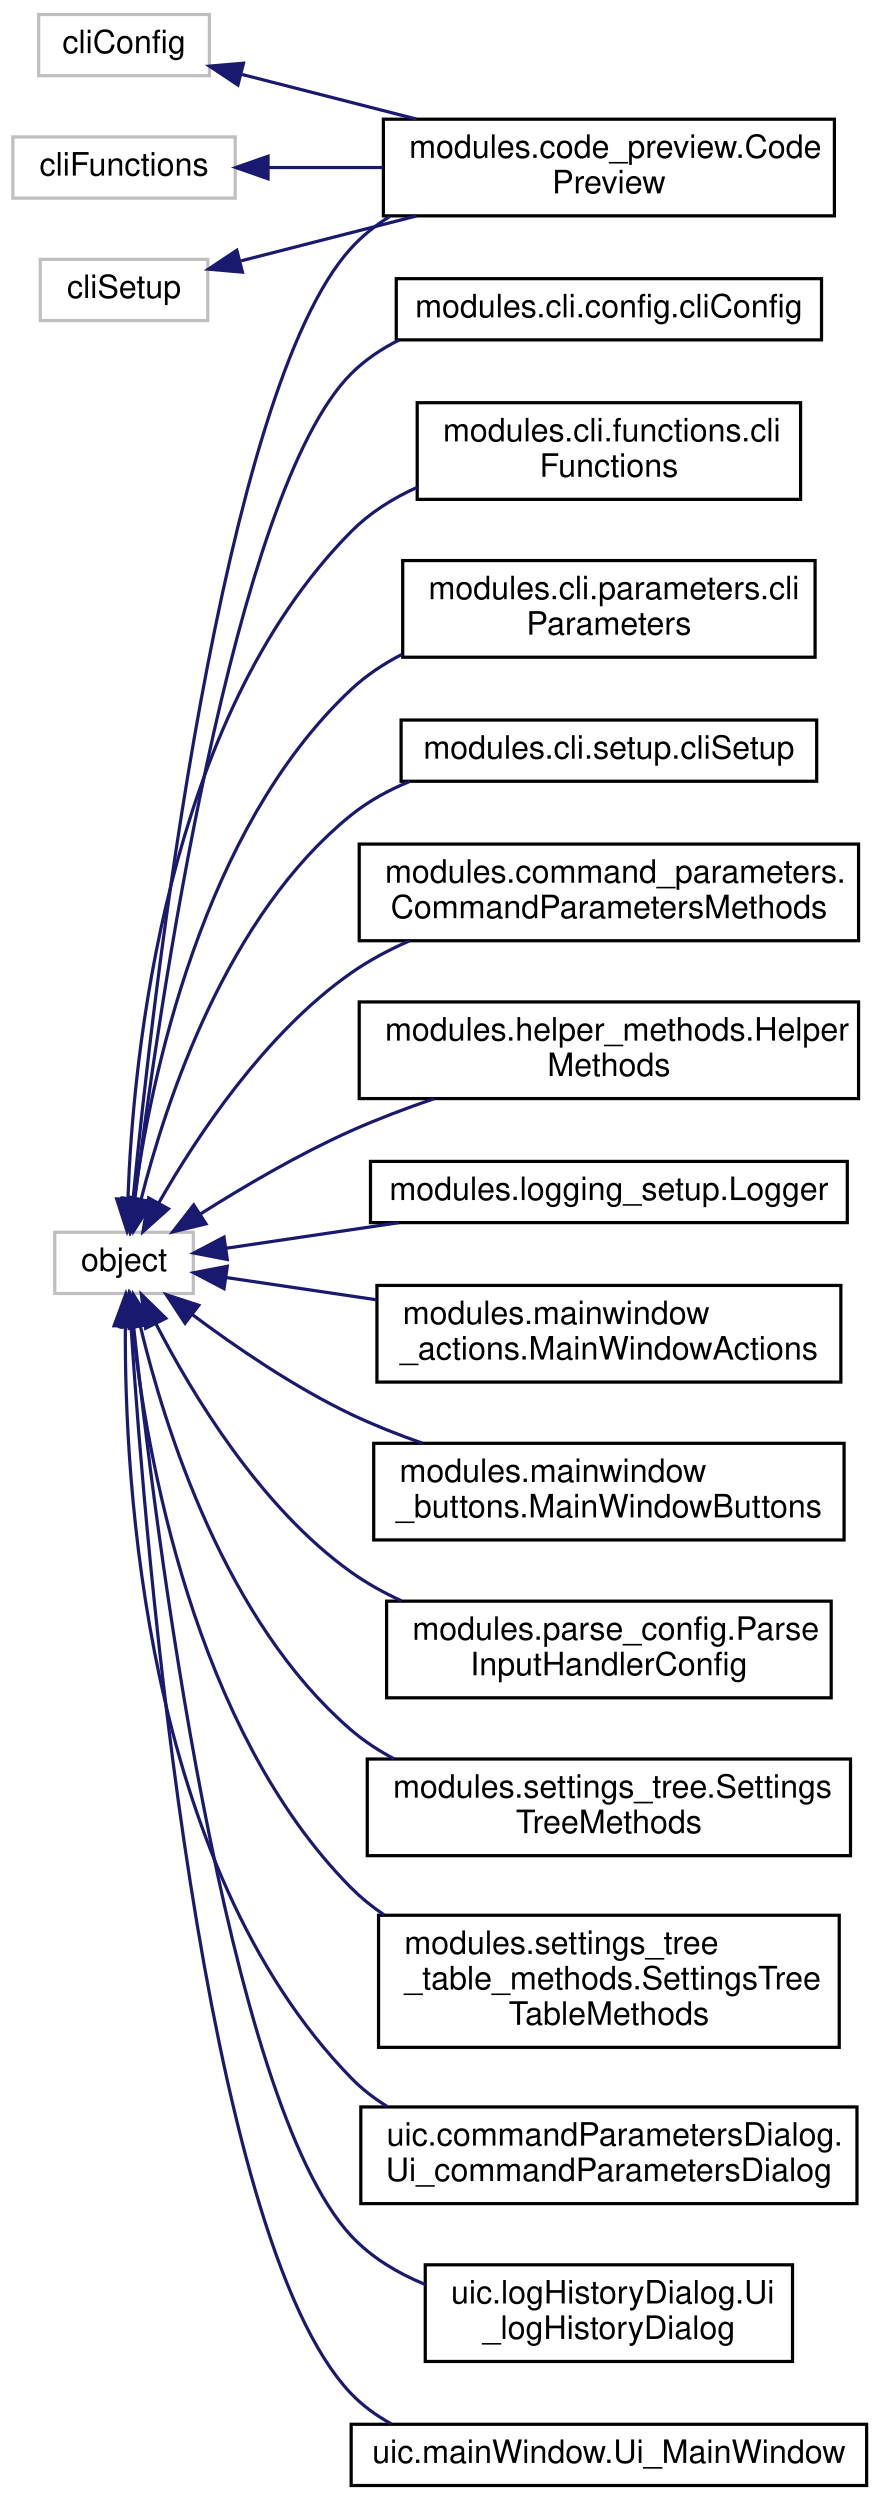
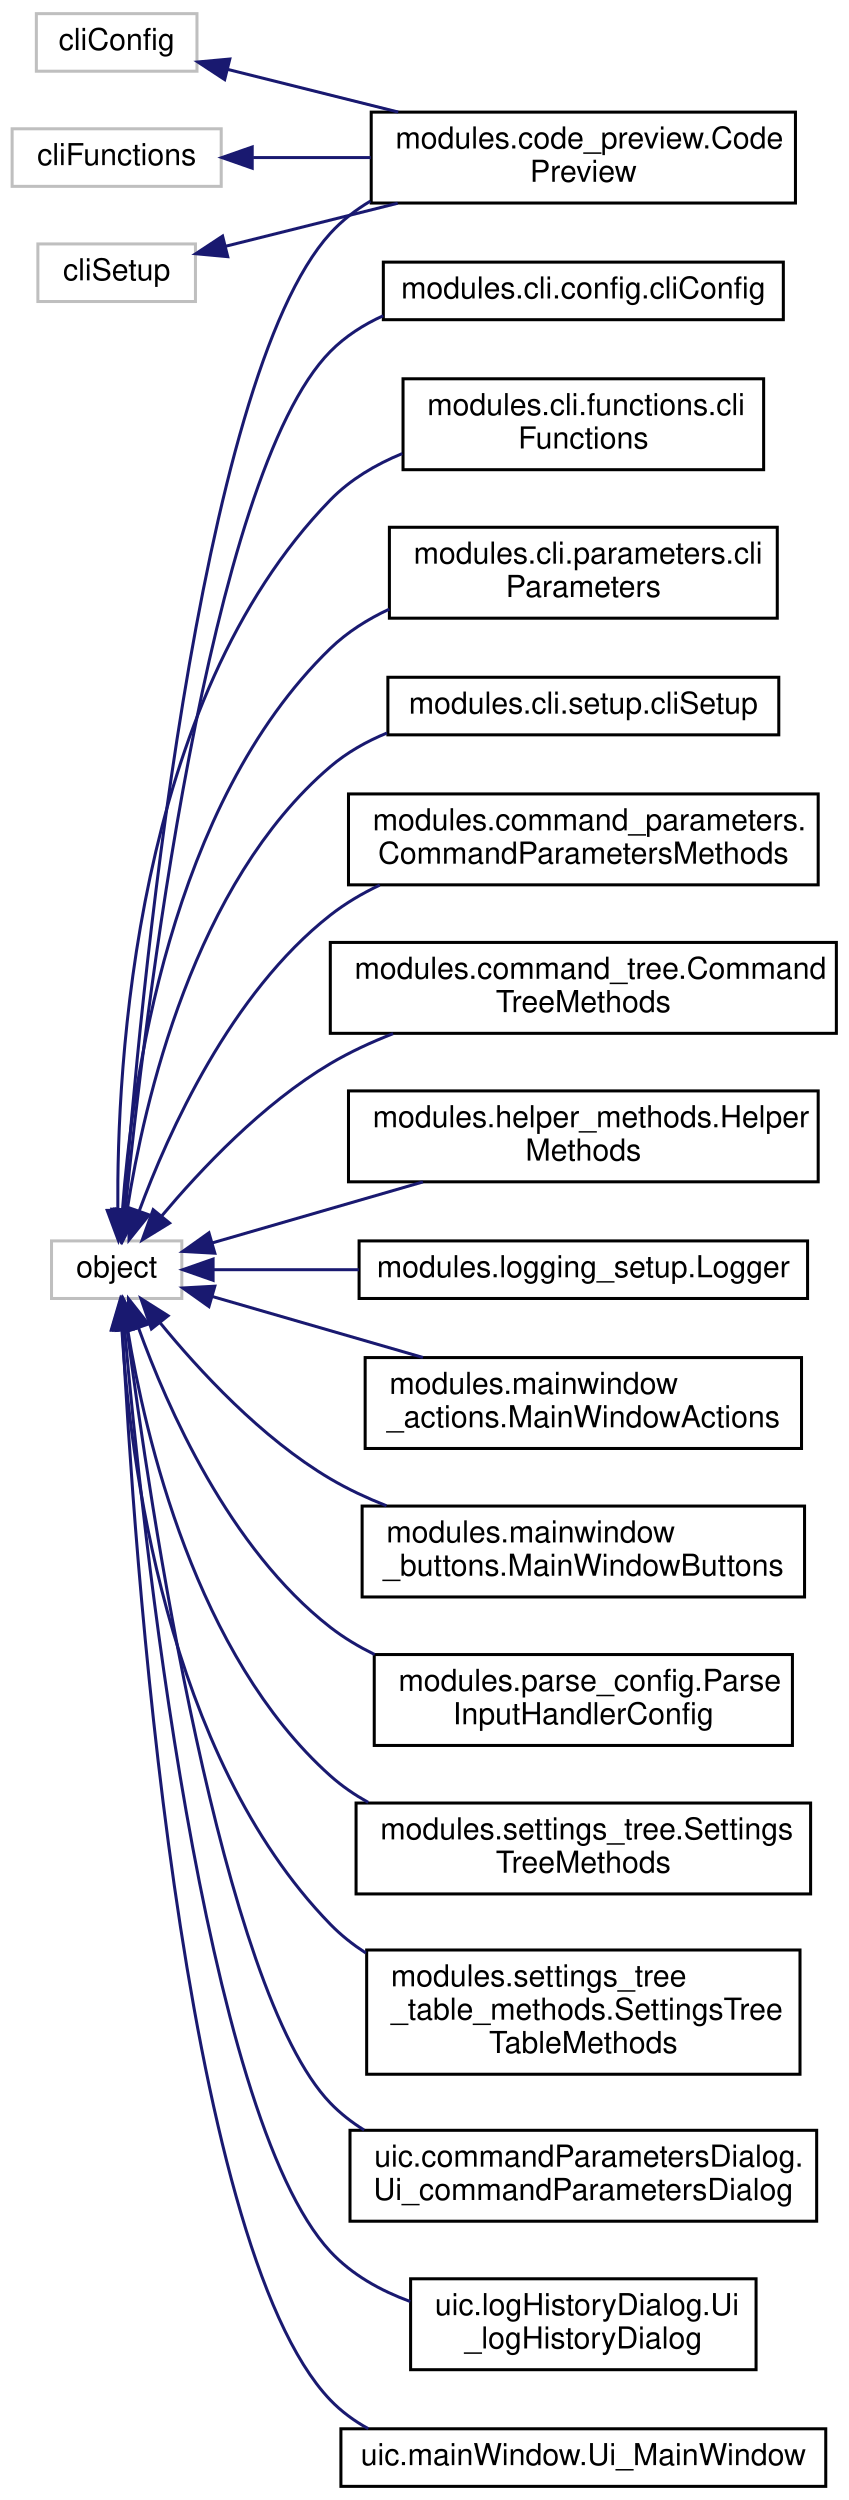
- <svg xmlns="http://www.w3.org/2000/svg" xmlns:xlink="http://www.w3.org/1999/xlink" width="273pt" height="776pt" viewBox="0.00 0.00 273.00 776.00">
-   <g id="graph0" class="graph" transform="scale(1 1) rotate(0) translate(4 772)">
+ <svg xmlns="http://www.w3.org/2000/svg" xmlns:xlink="http://www.w3.org/1999/xlink" width="280pt" height="825pt" viewBox="0.00 0.00 280.00 825.00">
+   <g id="graph0" class="graph" transform="scale(1 1) rotate(0) translate(4 821)">
    <g id="node1" class="node">
      <g id="a_node1">
        <a xlink:title=" ">
-           <polygon fill="none" stroke="#bfbfbf" points="13,-370.5 13,-389.5 56,-389.5 56,-370.5 13,-370.5" />
-           <text text-anchor="middle" x="34.5" y="-377.5" font-family="Helvetica,sans-Serif" font-size="10.00">object</text>
+           <polygon fill="none" stroke="#bfbfbf" points="13,-392.5 13,-411.5 56,-411.5 56,-392.5 13,-392.5" />
+           <text text-anchor="middle" x="34.5" y="-399.5" font-family="Helvetica,sans-Serif" font-size="10.00">object</text>
        </a>
      </g>
    </g>
    <g id="node2" class="node">
      <g id="a_node2">
        <a xlink:href="d5/d68/classmodules_1_1cli_1_1config_1_1cli_config.html" target="_top" xlink:title=" ">
-           <polygon fill="none" stroke="black" points="119,-666.5 119,-685.5 251,-685.5 251,-666.5 119,-666.5" />
-           <text text-anchor="middle" x="185" y="-673.5" font-family="Helvetica,sans-Serif" font-size="10.00">modules.cli.config.cliConfig</text>
+           <polygon fill="none" stroke="black" points="122.5,-715.5 122.5,-734.5 254.5,-734.5 254.5,-715.5 122.5,-715.5" />
+           <text text-anchor="middle" x="188.5" y="-722.5" font-family="Helvetica,sans-Serif" font-size="10.00">modules.cli.config.cliConfig</text>
        </a>
      </g>
    </g>
    <g id="edge1" class="edge">
-       <path fill="none" stroke="midnightblue" d="M37.87,-399.95C45.05,-457.04 68.33,-619.28 105,-656 109.3,-660.3 114.38,-663.73 119.87,-666.44" />
-       <polygon fill="midnightblue" stroke="midnightblue" points="41.31,-399.23 36.62,-389.73 34.36,-400.08 41.31,-399.23" />
+       <path fill="none" stroke="midnightblue" d="M37.36,-421.9C43.45,-482.67 64.74,-664.24 105,-705 109.97,-710.03 115.98,-713.88 122.46,-716.81" />
+       <polygon fill="midnightblue" stroke="midnightblue" points="40.83,-421.33 36.37,-411.72 33.86,-422.01 40.83,-421.33" />
    </g>
    <g id="node3" class="node">
      <g id="a_node3">
        <a xlink:href="dd/d75/classmodules_1_1cli_1_1functions_1_1cli_functions.html" target="_top" xlink:title=" ">
-           <polygon fill="none" stroke="black" points="125.5,-617 125.5,-647 244.5,-647 244.5,-617 125.5,-617" />
-           <text text-anchor="start" x="133.5" y="-635" font-family="Helvetica,sans-Serif" font-size="10.00">modules.cli.functions.cli</text>
-           <text text-anchor="middle" x="185" y="-624" font-family="Helvetica,sans-Serif" font-size="10.00">Functions</text>
+           <polygon fill="none" stroke="black" points="129,-666 129,-696 248,-696 248,-666 129,-666" />
+           <text text-anchor="start" x="137" y="-684" font-family="Helvetica,sans-Serif" font-size="10.00">modules.cli.functions.cli</text>
+           <text text-anchor="middle" x="188.5" y="-673" font-family="Helvetica,sans-Serif" font-size="10.00">Functions</text>
        </a>
      </g>
    </g>
    <g id="edge2" class="edge">
-       <path fill="none" stroke="midnightblue" d="M35.71,-399.95C37.28,-443.68 47.22,-548.67 105,-607 110.77,-612.83 117.89,-617.3 125.47,-620.73" />
-       <polygon fill="midnightblue" stroke="midnightblue" points="39.21,-399.69 35.46,-389.78 32.21,-399.86 39.21,-399.69" />
+       <path fill="none" stroke="midnightblue" d="M34.88,-421.75C34.51,-469.01 40.34,-589.56 105,-656 111.58,-662.76 119.91,-667.7 128.74,-671.32" />
+       <polygon fill="midnightblue" stroke="midnightblue" points="38.38,-421.7 35.07,-411.63 31.38,-421.57 38.38,-421.7" />
    </g>
    <g id="node4" class="node">
      <g id="a_node4">
        <a xlink:href="d5/dc1/classmodules_1_1cli_1_1parameters_1_1cli_parameters.html" target="_top" xlink:title=" ">
-           <polygon fill="none" stroke="black" points="121,-568 121,-598 249,-598 249,-568 121,-568" />
-           <text text-anchor="start" x="129" y="-586" font-family="Helvetica,sans-Serif" font-size="10.00">modules.cli.parameters.cli</text>
-           <text text-anchor="middle" x="185" y="-575" font-family="Helvetica,sans-Serif" font-size="10.00">Parameters</text>
+           <polygon fill="none" stroke="black" points="124.5,-617 124.5,-647 252.5,-647 252.5,-617 124.5,-617" />
+           <text text-anchor="start" x="132.5" y="-635" font-family="Helvetica,sans-Serif" font-size="10.00">modules.cli.parameters.cli</text>
+           <text text-anchor="middle" x="188.5" y="-624" font-family="Helvetica,sans-Serif" font-size="10.00">Parameters</text>
        </a>
      </g>
    </g>
    <g id="edge3" class="edge">
-       <path fill="none" stroke="midnightblue" d="M37.7,-400.05C42.77,-436.68 58.67,-514.62 105,-558 109.62,-562.33 114.99,-565.9 120.71,-568.86" />
-       <polygon fill="midnightblue" stroke="midnightblue" points="41.12,-399.2 36.4,-389.71 34.17,-400.06 41.12,-399.2" />
+       <path fill="none" stroke="midnightblue" d="M36.44,-422C39.44,-462.72 52.05,-555.75 105,-607 110.59,-612.41 117.32,-616.66 124.48,-619.99" />
+       <polygon fill="midnightblue" stroke="midnightblue" points="39.92,-421.53 35.81,-411.77 32.93,-421.96 39.92,-421.53" />
    </g>
    <g id="node5" class="node">
      <g id="a_node5">
        <a xlink:href="dc/d95/classmodules_1_1cli_1_1setup_1_1cli_setup.html" target="_top" xlink:title=" ">
-           <polygon fill="none" stroke="black" points="120.5,-529.5 120.5,-548.5 249.5,-548.5 249.5,-529.5 120.5,-529.5" />
-           <text text-anchor="middle" x="185" y="-536.5" font-family="Helvetica,sans-Serif" font-size="10.00">modules.cli.setup.cliSetup</text>
+           <polygon fill="none" stroke="black" points="124,-578.5 124,-597.5 253,-597.5 253,-578.5 124,-578.5" />
+           <text text-anchor="middle" x="188.5" y="-585.5" font-family="Helvetica,sans-Serif" font-size="10.00">modules.cli.setup.cliSetup</text>
        </a>
      </g>
    </g>
    <g id="edge4" class="edge">
-       <path fill="none" stroke="midnightblue" d="M39.79,-399.68C47.45,-430.02 66.43,-487.97 105,-519 110.4,-523.35 116.63,-526.76 123.17,-529.44" />
-       <polygon fill="midnightblue" stroke="midnightblue" points="43.17,-398.77 37.46,-389.85 36.36,-400.39 43.17,-398.77" />
+       <path fill="none" stroke="midnightblue" d="M38.01,-421.97C43.5,-457.03 59.93,-529.57 105,-568 110.49,-572.69 116.91,-576.31 123.69,-579.11" />
+       <polygon fill="midnightblue" stroke="midnightblue" points="41.41,-421.03 36.54,-411.62 34.48,-422.01 41.41,-421.03" />
    </g>
    <g id="node6" class="node">
      <g id="a_node6">
        <a xlink:href="dd/d03/classmodules_1_1code__preview_1_1_code_preview.html" target="_top" xlink:title=" ">
-           <polygon fill="none" stroke="black" points="115,-705 115,-735 255,-735 255,-705 115,-705" />
-           <text text-anchor="start" x="123" y="-723" font-family="Helvetica,sans-Serif" font-size="10.00">modules.code_preview.Code</text>
-           <text text-anchor="middle" x="185" y="-712" font-family="Helvetica,sans-Serif" font-size="10.00">Preview</text>
+           <polygon fill="none" stroke="black" points="118.5,-754 118.5,-784 258.5,-784 258.5,-754 118.5,-754" />
+           <text text-anchor="start" x="126.5" y="-772" font-family="Helvetica,sans-Serif" font-size="10.00">modules.code_preview.Code</text>
+           <text text-anchor="middle" x="188.5" y="-761" font-family="Helvetica,sans-Serif" font-size="10.00">Preview</text>
        </a>
      </g>
    </g>
    <g id="edge5" class="edge">
-       <path fill="none" stroke="midnightblue" d="M37.3,-399.75C43.32,-461.74 64.71,-650.94 105,-695 108.49,-698.82 112.57,-702.06 116.99,-704.81" />
-       <polygon fill="midnightblue" stroke="midnightblue" points="40.78,-399.35 36.35,-389.72 33.81,-400 40.78,-399.35" />
+       <path fill="none" stroke="midnightblue" d="M36.9,-421.72C41.92,-487.18 61.14,-695.82 105,-744 108.83,-748.21 113.34,-751.71 118.24,-754.64" />
+       <polygon fill="midnightblue" stroke="midnightblue" points="40.37,-421.26 36.14,-411.55 33.39,-421.78 40.37,-421.26" />
    </g>
    <g id="node7" class="node">
      <g id="a_node7">
        <a xlink:href="dd/d7c/classmodules_1_1command__parameters_1_1_command_parameters_methods.html" target="_top" xlink:title=" ">
-           <polygon fill="none" stroke="black" points="107.5,-480 107.5,-510 262.5,-510 262.5,-480 107.5,-480" />
-           <text text-anchor="start" x="115.5" y="-498" font-family="Helvetica,sans-Serif" font-size="10.00">modules.command_parameters.</text>
-           <text text-anchor="middle" x="185" y="-487" font-family="Helvetica,sans-Serif" font-size="10.00">CommandParametersMethods</text>
+           <polygon fill="none" stroke="black" points="111,-529 111,-559 266,-559 266,-529 111,-529" />
+           <text text-anchor="start" x="119" y="-547" font-family="Helvetica,sans-Serif" font-size="10.00">modules.command_parameters.</text>
+           <text text-anchor="middle" x="188.5" y="-536" font-family="Helvetica,sans-Serif" font-size="10.00">CommandParametersMethods</text>
        </a>
      </g>
    </g>
    <g id="edge6" class="edge">
-       <path fill="none" stroke="midnightblue" d="M45.3,-398.64C56.92,-419.01 78.16,-451.25 105,-470 110.54,-473.87 116.71,-477.17 123.09,-479.96" />
-       <polygon fill="midnightblue" stroke="midnightblue" points="48.27,-396.78 40.38,-389.7 42.14,-400.15 48.27,-396.78" />
+       <path fill="none" stroke="midnightblue" d="M41.92,-421.33C51.54,-447.33 72.14,-493.26 105,-519 109.95,-522.88 115.49,-526.15 121.31,-528.92" />
+       <polygon fill="midnightblue" stroke="midnightblue" points="45.2,-420.09 38.57,-411.83 38.59,-422.42 45.2,-420.09" />
    </g>
    <g id="node8" class="node">
      <g id="a_node8">
-         <a xlink:href="d1/d1a/classmodules_1_1helper__methods_1_1_helper_methods.html" target="_top" xlink:title=" ">
-           <polygon fill="none" stroke="black" points="107.5,-431 107.5,-461 262.5,-461 262.5,-431 107.5,-431" />
-           <text text-anchor="start" x="115.5" y="-449" font-family="Helvetica,sans-Serif" font-size="10.00">modules.helper_methods.Helper</text>
-           <text text-anchor="middle" x="185" y="-438" font-family="Helvetica,sans-Serif" font-size="10.00">Methods</text>
+         <a xlink:href="de/d14/classmodules_1_1command__tree_1_1_command_tree_methods.html" target="_top" xlink:title=" ">
+           <polygon fill="none" stroke="black" points="105,-480 105,-510 272,-510 272,-480 105,-480" />
+           <text text-anchor="start" x="113" y="-498" font-family="Helvetica,sans-Serif" font-size="10.00">modules.command_tree.Command</text>
+           <text text-anchor="middle" x="188.5" y="-487" font-family="Helvetica,sans-Serif" font-size="10.00">TreeMethods</text>
        </a>
      </g>
    </g>
    <g id="edge7" class="edge">
-       <path fill="none" stroke="midnightblue" d="M58.1,-395.11C71.37,-403.51 88.68,-413.72 105,-421 113.14,-424.63 121.98,-427.98 130.69,-430.95" />
-       <polygon fill="midnightblue" stroke="midnightblue" points="59.93,-392.12 49.63,-389.63 56.13,-398 59.93,-392.12" />
+       <path fill="none" stroke="midnightblue" d="M49.26,-419.61C62.14,-434.97 82.69,-456.8 105,-470 111.44,-473.81 118.51,-477.09 125.72,-479.89" />
+       <polygon fill="midnightblue" stroke="midnightblue" points="51.96,-417.38 42.94,-411.84 46.54,-421.8 51.96,-417.38" />
    </g>
    <g id="node9" class="node">
      <g id="a_node9">
-         <a xlink:href="d3/dd3/classmodules_1_1logging__setup_1_1_logger.html" target="_top" xlink:title=" ">
-           <polygon fill="none" stroke="black" points="111,-392.5 111,-411.5 259,-411.5 259,-392.5 111,-392.5" />
-           <text text-anchor="middle" x="185" y="-399.5" font-family="Helvetica,sans-Serif" font-size="10.00">modules.logging_setup.Logger</text>
+         <a xlink:href="d1/d1a/classmodules_1_1helper__methods_1_1_helper_methods.html" target="_top" xlink:title=" ">
+           <polygon fill="none" stroke="black" points="111,-431 111,-461 266,-461 266,-431 111,-431" />
+           <text text-anchor="start" x="119" y="-449" font-family="Helvetica,sans-Serif" font-size="10.00">modules.helper_methods.Helper</text>
+           <text text-anchor="middle" x="188.5" y="-438" font-family="Helvetica,sans-Serif" font-size="10.00">Methods</text>
        </a>
      </g>
    </g>
    <g id="edge8" class="edge">
-       <path fill="none" stroke="midnightblue" d="M66.22,-384.55C81.76,-386.85 101.23,-389.74 119.84,-392.49" />
-       <polygon fill="midnightblue" stroke="midnightblue" points="66.55,-381.06 56.15,-383.06 65.53,-387.99 66.55,-381.06" />
+       <path fill="none" stroke="midnightblue" d="M66.07,-410.85C85.97,-416.61 112.43,-424.27 135.57,-430.97" />
+       <polygon fill="midnightblue" stroke="midnightblue" points="66.9,-407.44 56.32,-408.03 64.95,-414.17 66.9,-407.44" />
    </g>
    <g id="node10" class="node">
      <g id="a_node10">
-         <a xlink:href="d9/d34/classmodules_1_1mainwindow__actions_1_1_main_window_actions.html" target="_top" xlink:title=" ">
-           <polygon fill="none" stroke="black" points="113,-343 113,-373 257,-373 257,-343 113,-343" />
-           <text text-anchor="start" x="121" y="-361" font-family="Helvetica,sans-Serif" font-size="10.00">modules.mainwindow</text>
-           <text text-anchor="middle" x="185" y="-350" font-family="Helvetica,sans-Serif" font-size="10.00">_actions.MainWindowActions</text>
+         <a xlink:href="d3/dd3/classmodules_1_1logging__setup_1_1_logger.html" target="_top" xlink:title=" ">
+           <polygon fill="none" stroke="black" points="114.5,-392.5 114.5,-411.5 262.5,-411.5 262.5,-392.5 114.5,-392.5" />
+           <text text-anchor="middle" x="188.5" y="-399.5" font-family="Helvetica,sans-Serif" font-size="10.00">modules.logging_setup.Logger</text>
        </a>
      </g>
    </g>
    <g id="edge9" class="edge">
-       <path fill="none" stroke="midnightblue" d="M66.34,-375.43C79.93,-373.42 96.5,-370.96 112.87,-368.54" />
-       <polygon fill="midnightblue" stroke="midnightblue" points="65.53,-372.01 56.15,-376.94 66.55,-378.94 65.53,-372.01" />
+       <path fill="none" stroke="midnightblue" d="M66.32,-402C80.28,-402 97.44,-402 114.41,-402" />
+       <polygon fill="midnightblue" stroke="midnightblue" points="66.32,-398.5 56.32,-402 66.32,-405.5 66.32,-398.5" />
    </g>
    <g id="node11" class="node">
      <g id="a_node11">
-         <a xlink:href="d1/db3/classmodules_1_1mainwindow__buttons_1_1_main_window_buttons.html" target="_top" xlink:title=" ">
-           <polygon fill="none" stroke="black" points="112,-294 112,-324 258,-324 258,-294 112,-294" />
-           <text text-anchor="start" x="120" y="-312" font-family="Helvetica,sans-Serif" font-size="10.00">modules.mainwindow</text>
-           <text text-anchor="middle" x="185" y="-301" font-family="Helvetica,sans-Serif" font-size="10.00">_buttons.MainWindowButtons</text>
+         <a xlink:href="d9/d34/classmodules_1_1mainwindow__actions_1_1_main_window_actions.html" target="_top" xlink:title=" ">
+           <polygon fill="none" stroke="black" points="116.5,-343 116.5,-373 260.5,-373 260.5,-343 116.5,-343" />
+           <text text-anchor="start" x="124.5" y="-361" font-family="Helvetica,sans-Serif" font-size="10.00">modules.mainwindow</text>
+           <text text-anchor="middle" x="188.5" y="-350" font-family="Helvetica,sans-Serif" font-size="10.00">_actions.MainWindowActions</text>
        </a>
      </g>
    </g>
    <g id="edge10" class="edge">
-       <path fill="none" stroke="midnightblue" d="M55.64,-363.99C69.02,-353.98 87.31,-341.43 105,-333 111.99,-329.67 119.54,-326.68 127.11,-324.03" />
-       <polygon fill="midnightblue" stroke="midnightblue" points="53.43,-361.28 47.62,-370.13 57.69,-366.83 53.43,-361.28" />
+       <path fill="none" stroke="midnightblue" d="M66.07,-393.15C85.97,-387.39 112.43,-379.73 135.57,-373.03" />
+       <polygon fill="midnightblue" stroke="midnightblue" points="64.95,-389.83 56.32,-395.97 66.9,-396.56 64.95,-389.83" />
    </g>
    <g id="node12" class="node">
      <g id="a_node12">
-         <a xlink:href="da/df2/classmodules_1_1parse__config_1_1_parse_input_handler_config.html" target="_top" xlink:title=" ">
-           <polygon fill="none" stroke="black" points="116,-245 116,-275 254,-275 254,-245 116,-245" />
-           <text text-anchor="start" x="124" y="-263" font-family="Helvetica,sans-Serif" font-size="10.00">modules.parse_config.Parse</text>
-           <text text-anchor="middle" x="185" y="-252" font-family="Helvetica,sans-Serif" font-size="10.00">InputHandlerConfig</text>
+         <a xlink:href="d1/db3/classmodules_1_1mainwindow__buttons_1_1_main_window_buttons.html" target="_top" xlink:title=" ">
+           <polygon fill="none" stroke="black" points="115.5,-294 115.5,-324 261.5,-324 261.5,-294 115.5,-294" />
+           <text text-anchor="start" x="123.5" y="-312" font-family="Helvetica,sans-Serif" font-size="10.00">modules.mainwindow</text>
+           <text text-anchor="middle" x="188.5" y="-301" font-family="Helvetica,sans-Serif" font-size="10.00">_buttons.MainWindowButtons</text>
        </a>
      </g>
    </g>
    <g id="edge11" class="edge">
-       <path fill="none" stroke="midnightblue" d="M44.45,-361.01C55.64,-339.29 76.8,-304.11 105,-284 109.78,-280.59 115.06,-277.65 120.55,-275.13" />
-       <polygon fill="midnightblue" stroke="midnightblue" points="41.19,-359.7 39.89,-370.21 47.47,-362.8 41.19,-359.7" />
+       <path fill="none" stroke="midnightblue" d="M48.75,-384.58C61.54,-368.92 82.26,-346.4 105,-333 110.78,-329.59 117.08,-326.64 123.54,-324.09" />
+       <polygon fill="midnightblue" stroke="midnightblue" points="45.97,-382.45 42.5,-392.46 51.46,-386.8 45.97,-382.45" />
    </g>
    <g id="node13" class="node">
      <g id="a_node13">
-         <a xlink:href="d2/db5/classmodules_1_1settings__tree_1_1_settings_tree_methods.html" target="_top" xlink:title=" ">
-           <polygon fill="none" stroke="black" points="110,-196 110,-226 260,-226 260,-196 110,-196" />
-           <text text-anchor="start" x="118" y="-214" font-family="Helvetica,sans-Serif" font-size="10.00">modules.settings_tree.Settings</text>
-           <text text-anchor="middle" x="185" y="-203" font-family="Helvetica,sans-Serif" font-size="10.00">TreeMethods</text>
+         <a xlink:href="da/df2/classmodules_1_1parse__config_1_1_parse_input_handler_config.html" target="_top" xlink:title=" ">
+           <polygon fill="none" stroke="black" points="119.5,-245 119.5,-275 257.5,-275 257.5,-245 119.5,-245" />
+           <text text-anchor="start" x="127.5" y="-263" font-family="Helvetica,sans-Serif" font-size="10.00">modules.parse_config.Parse</text>
+           <text text-anchor="middle" x="188.5" y="-252" font-family="Helvetica,sans-Serif" font-size="10.00">InputHandlerConfig</text>
        </a>
      </g>
    </g>
    <g id="edge12" class="edge">
-       <path fill="none" stroke="midnightblue" d="M39.61,-360.17C47.1,-328.96 65.95,-268.52 105,-235 109.02,-231.55 113.54,-228.59 118.31,-226.06" />
-       <polygon fill="midnightblue" stroke="midnightblue" points="36.12,-359.71 37.34,-370.23 42.95,-361.24 36.12,-359.71" />
+       <path fill="none" stroke="midnightblue" d="M41.69,-382.84C51.15,-356.63 71.67,-309.91 105,-284 109.48,-280.52 114.44,-277.55 119.65,-275" />
+       <polygon fill="midnightblue" stroke="midnightblue" points="38.35,-381.8 38.41,-392.4 44.97,-384.08 38.35,-381.8" />
    </g>
    <g id="node14" class="node">
      <g id="a_node14">
-         <a xlink:href="de/d9f/classmodules_1_1settings__tree__table__methods_1_1_settings_tree_table_methods.html" target="_top" xlink:title=" ">
-           <polygon fill="none" stroke="black" points="113.5,-136.5 113.5,-177.5 256.5,-177.5 256.5,-136.5 113.5,-136.5" />
-           <text text-anchor="start" x="121.5" y="-165.5" font-family="Helvetica,sans-Serif" font-size="10.00">modules.settings_tree</text>
-           <text text-anchor="start" x="121.5" y="-154.5" font-family="Helvetica,sans-Serif" font-size="10.00">_table_methods.SettingsTree</text>
-           <text text-anchor="middle" x="185" y="-143.5" font-family="Helvetica,sans-Serif" font-size="10.00">TableMethods</text>
+         <a xlink:href="d2/db5/classmodules_1_1settings__tree_1_1_settings_tree_methods.html" target="_top" xlink:title=" ">
+           <polygon fill="none" stroke="black" points="113.5,-196 113.5,-226 263.5,-226 263.5,-196 113.5,-196" />
+           <text text-anchor="start" x="121.5" y="-214" font-family="Helvetica,sans-Serif" font-size="10.00">modules.settings_tree.Settings</text>
+           <text text-anchor="middle" x="188.5" y="-203" font-family="Helvetica,sans-Serif" font-size="10.00">TreeMethods</text>
        </a>
      </g>
    </g>
    <g id="edge13" class="edge">
-       <path fill="none" stroke="midnightblue" d="M37.16,-360.01C41.42,-321.22 56.13,-235.25 105,-186 108.09,-182.89 111.54,-180.11 115.22,-177.62" />
-       <polygon fill="midnightblue" stroke="midnightblue" points="33.63,-360.15 36.14,-370.44 40.59,-360.82 33.63,-360.15" />
+       <path fill="none" stroke="midnightblue" d="M38.15,-382.12C43.86,-347.17 60.63,-274.69 105,-235 108.78,-231.62 113.01,-228.71 117.51,-226.21" />
+       <polygon fill="midnightblue" stroke="midnightblue" points="34.62,-382.02 36.61,-392.43 41.55,-383.05 34.62,-382.02" />
    </g>
    <g id="node15" class="node">
      <g id="a_node15">
-         <a xlink:href="df/def/classuic_1_1command_parameters_dialog_1_1_ui__command_parameters_dialog.html" target="_top" xlink:title=" ">
-           <polygon fill="none" stroke="black" points="108,-88 108,-118 262,-118 262,-88 108,-88" />
-           <text text-anchor="start" x="116" y="-106" font-family="Helvetica,sans-Serif" font-size="10.00">uic.commandParametersDialog.</text>
-           <text text-anchor="middle" x="185" y="-95" font-family="Helvetica,sans-Serif" font-size="10.00">Ui_commandParametersDialog</text>
+         <a xlink:href="de/d9f/classmodules_1_1settings__tree__table__methods_1_1_settings_tree_table_methods.html" target="_top" xlink:title=" ">
+           <polygon fill="none" stroke="black" points="117,-136.5 117,-177.5 260,-177.5 260,-136.5 117,-136.5" />
+           <text text-anchor="start" x="125" y="-165.5" font-family="Helvetica,sans-Serif" font-size="10.00">modules.settings_tree</text>
+           <text text-anchor="start" x="125" y="-154.5" font-family="Helvetica,sans-Serif" font-size="10.00">_table_methods.SettingsTree</text>
+           <text text-anchor="middle" x="188.5" y="-143.5" font-family="Helvetica,sans-Serif" font-size="10.00">TableMethods</text>
        </a>
      </g>
    </g>
    <g id="edge14" class="edge">
-       <path fill="none" stroke="midnightblue" d="M34.91,-360.32C34.6,-313.26 40.57,-193.18 105,-127 108.3,-123.61 112.06,-120.7 116.11,-118.19" />
-       <polygon fill="midnightblue" stroke="midnightblue" points="31.41,-360.47 35.08,-370.41 38.41,-360.35 31.41,-360.47" />
+       <path fill="none" stroke="midnightblue" d="M36.21,-382.28C38.79,-340.4 50.63,-241.85 105,-186 108.5,-182.41 112.46,-179.26 116.72,-176.51" />
+       <polygon fill="midnightblue" stroke="midnightblue" points="32.72,-382.13 35.71,-392.29 39.71,-382.48 32.72,-382.13" />
    </g>
    <g id="node16" class="node">
      <g id="a_node16">
-         <a xlink:href="d3/d1e/classuic_1_1log_history_dialog_1_1_ui__log_history_dialog.html" target="_top" xlink:title=" ">
-           <polygon fill="none" stroke="black" points="128,-39 128,-69 242,-69 242,-39 128,-39" />
-           <text text-anchor="start" x="136" y="-57" font-family="Helvetica,sans-Serif" font-size="10.00">uic.logHistoryDialog.Ui</text>
-           <text text-anchor="middle" x="185" y="-46" font-family="Helvetica,sans-Serif" font-size="10.00">_logHistoryDialog</text>
+         <a xlink:href="df/def/classuic_1_1command_parameters_dialog_1_1_ui__command_parameters_dialog.html" target="_top" xlink:title=" ">
+           <polygon fill="none" stroke="black" points="111.5,-88 111.5,-118 265.5,-118 265.5,-88 111.5,-88" />
+           <text text-anchor="start" x="119.5" y="-106" font-family="Helvetica,sans-Serif" font-size="10.00">uic.commandParametersDialog.</text>
+           <text text-anchor="middle" x="188.5" y="-95" font-family="Helvetica,sans-Serif" font-size="10.00">Ui_commandParametersDialog</text>
        </a>
      </g>
    </g>
    <g id="edge15" class="edge">
-       <path fill="none" stroke="midnightblue" d="M37.48,-360.27C43.89,-299.98 66.03,-119.75 105,-78 111.26,-71.29 119.33,-66.44 127.91,-62.93" />
-       <polygon fill="midnightblue" stroke="midnightblue" points="33.98,-360.05 36.43,-370.36 40.94,-360.77 33.98,-360.05" />
+       <path fill="none" stroke="midnightblue" d="M37.94,-382.18C45.32,-325.47 69.09,-164.21 105,-127 108.31,-123.57 112.09,-120.61 116.16,-118.08" />
+       <polygon fill="midnightblue" stroke="midnightblue" points="34.44,-381.98 36.65,-392.34 41.39,-382.86 34.44,-381.98" />
    </g>
    <g id="node17" class="node">
      <g id="a_node17">
-         <a xlink:href="d1/d3a/classuic_1_1main_window_1_1_ui___main_window.html" target="_top" xlink:title=" ">
-           <polygon fill="none" stroke="black" points="105,-0.5 105,-19.5 265,-19.5 265,-0.5 105,-0.5" />
-           <text text-anchor="middle" x="185" y="-7.5" font-family="Helvetica,sans-Serif" font-size="10.00">uic.mainWindow.Ui_MainWindow</text>
+         <a xlink:href="d3/d1e/classuic_1_1log_history_dialog_1_1_ui__log_history_dialog.html" target="_top" xlink:title=" ">
+           <polygon fill="none" stroke="black" points="131.5,-39 131.5,-69 245.5,-69 245.5,-39 131.5,-39" />
+           <text text-anchor="start" x="139.5" y="-57" font-family="Helvetica,sans-Serif" font-size="10.00">uic.logHistoryDialog.Ui</text>
+           <text text-anchor="middle" x="188.5" y="-46" font-family="Helvetica,sans-Serif" font-size="10.00">_logHistoryDialog</text>
        </a>
      </g>
    </g>
    <g id="edge16" class="edge">
-       <path fill="none" stroke="midnightblue" d="M36.68,-360.1C41.07,-293.12 58.63,-77.29 105,-29 108.62,-25.24 112.84,-22.16 117.41,-19.66" />
-       <polygon fill="midnightblue" stroke="midnightblue" points="33.16,-360.29 36.03,-370.49 40.15,-360.73 33.16,-360.29" />
+       <path fill="none" stroke="midnightblue" d="M37.14,-382.07C42.73,-318.64 63.12,-123 105,-78 112.11,-70.36 121.51,-65.1 131.4,-61.49" />
+       <polygon fill="midnightblue" stroke="midnightblue" points="33.62,-382.05 36.26,-392.31 40.6,-382.64 33.62,-382.05" />
    </g>
    <g id="node18" class="node">
      <g id="a_node18">
-         <a xlink:title=" ">
-           <polygon fill="none" stroke="#bfbfbf" points="8,-748.5 8,-767.5 61,-767.5 61,-748.5 8,-748.5" />
-           <text text-anchor="middle" x="34.5" y="-755.5" font-family="Helvetica,sans-Serif" font-size="10.00">cliConfig</text>
+         <a xlink:href="d1/d3a/classuic_1_1main_window_1_1_ui___main_window.html" target="_top" xlink:title=" ">
+           <polygon fill="none" stroke="black" points="108.5,-0.5 108.5,-19.5 268.5,-19.5 268.5,-0.5 108.5,-0.5" />
+           <text text-anchor="middle" x="188.5" y="-7.5" font-family="Helvetica,sans-Serif" font-size="10.00">uic.mainWindow.Ui_MainWindow</text>
        </a>
      </g>
    </g>
    <g id="edge17" class="edge">
-       <path fill="none" stroke="midnightblue" d="M71.14,-748.88C87.34,-744.73 106.95,-739.72 125.24,-735.04" />
-       <polygon fill="midnightblue" stroke="midnightblue" points="69.85,-745.6 61.03,-751.47 71.58,-752.38 69.85,-745.6" />
+       <path fill="none" stroke="midnightblue" d="M36.41,-382.19C40,-312.56 55.56,-80.57 105,-29 108.66,-25.18 112.93,-22.06 117.55,-19.52" />
+       <polygon fill="midnightblue" stroke="midnightblue" points="32.91,-382.09 35.91,-392.24 39.9,-382.43 32.91,-382.09" />
    </g>
    <g id="node19" class="node">
      <g id="a_node19">
        <a xlink:title=" ">
-           <polygon fill="none" stroke="#bfbfbf" points="0,-710.5 0,-729.5 69,-729.5 69,-710.5 0,-710.5" />
-           <text text-anchor="middle" x="34.5" y="-717.5" font-family="Helvetica,sans-Serif" font-size="10.00">cliFunctions</text>
+           <polygon fill="none" stroke="#bfbfbf" points="8,-797.5 8,-816.5 61,-816.5 61,-797.5 8,-797.5" />
+           <text text-anchor="middle" x="34.5" y="-804.5" font-family="Helvetica,sans-Serif" font-size="10.00">cliConfig</text>
        </a>
      </g>
    </g>
    <g id="edge18" class="edge">
-       <path fill="none" stroke="midnightblue" d="M79.5,-720C90.64,-720 102.88,-720 114.94,-720" />
-       <polygon fill="midnightblue" stroke="midnightblue" points="79.2,-716.5 69.2,-720 79.2,-723.5 79.2,-716.5" />
+       <path fill="none" stroke="midnightblue" d="M71.2,-798.08C87.95,-793.89 108.38,-788.78 127.42,-784.02" />
+       <polygon fill="midnightblue" stroke="midnightblue" points="70.14,-794.73 61.28,-800.55 71.84,-801.52 70.14,-794.73" />
    </g>
    <g id="node20" class="node">
      <g id="a_node20">
        <a xlink:title=" ">
-           <polygon fill="none" stroke="#bfbfbf" points="8.5,-672.5 8.5,-691.5 60.5,-691.5 60.5,-672.5 8.5,-672.5" />
-           <text text-anchor="middle" x="34.5" y="-679.5" font-family="Helvetica,sans-Serif" font-size="10.00">cliSetup</text>
+           <polygon fill="none" stroke="#bfbfbf" points="0,-759.5 0,-778.5 69,-778.5 69,-759.5 0,-759.5" />
+           <text text-anchor="middle" x="34.5" y="-766.5" font-family="Helvetica,sans-Serif" font-size="10.00">cliFunctions</text>
        </a>
      </g>
    </g>
    <g id="edge19" class="edge">
-       <path fill="none" stroke="midnightblue" d="M70.84,-691.04C87.12,-695.21 106.88,-700.27 125.31,-704.98" />
-       <polygon fill="midnightblue" stroke="midnightblue" points="71.25,-687.53 60.69,-688.45 69.51,-694.32 71.25,-687.53" />
+       <path fill="none" stroke="midnightblue" d="M79.53,-769C91.67,-769 105.16,-769 118.36,-769" />
+       <polygon fill="midnightblue" stroke="midnightblue" points="79.23,-765.5 69.23,-769 79.23,-772.5 79.23,-765.5" />
+     </g>
+     <g id="node21" class="node">
+       <g id="a_node21">
+         <a xlink:title=" ">
+           <polygon fill="none" stroke="#bfbfbf" points="8.5,-721.5 8.5,-740.5 60.5,-740.5 60.5,-721.5 8.5,-721.5" />
+           <text text-anchor="middle" x="34.5" y="-728.5" font-family="Helvetica,sans-Serif" font-size="10.00">cliSetup</text>
+         </a>
+       </g>
+     </g>
+     <g id="edge20" class="edge">
+       <path fill="none" stroke="midnightblue" d="M70.53,-739.76C87.36,-743.96 108,-749.13 127.24,-753.93" />
+       <polygon fill="midnightblue" stroke="midnightblue" points="71.15,-736.3 60.6,-737.27 69.45,-743.1 71.15,-736.3" />
    </g>
  </g>
</svg>
